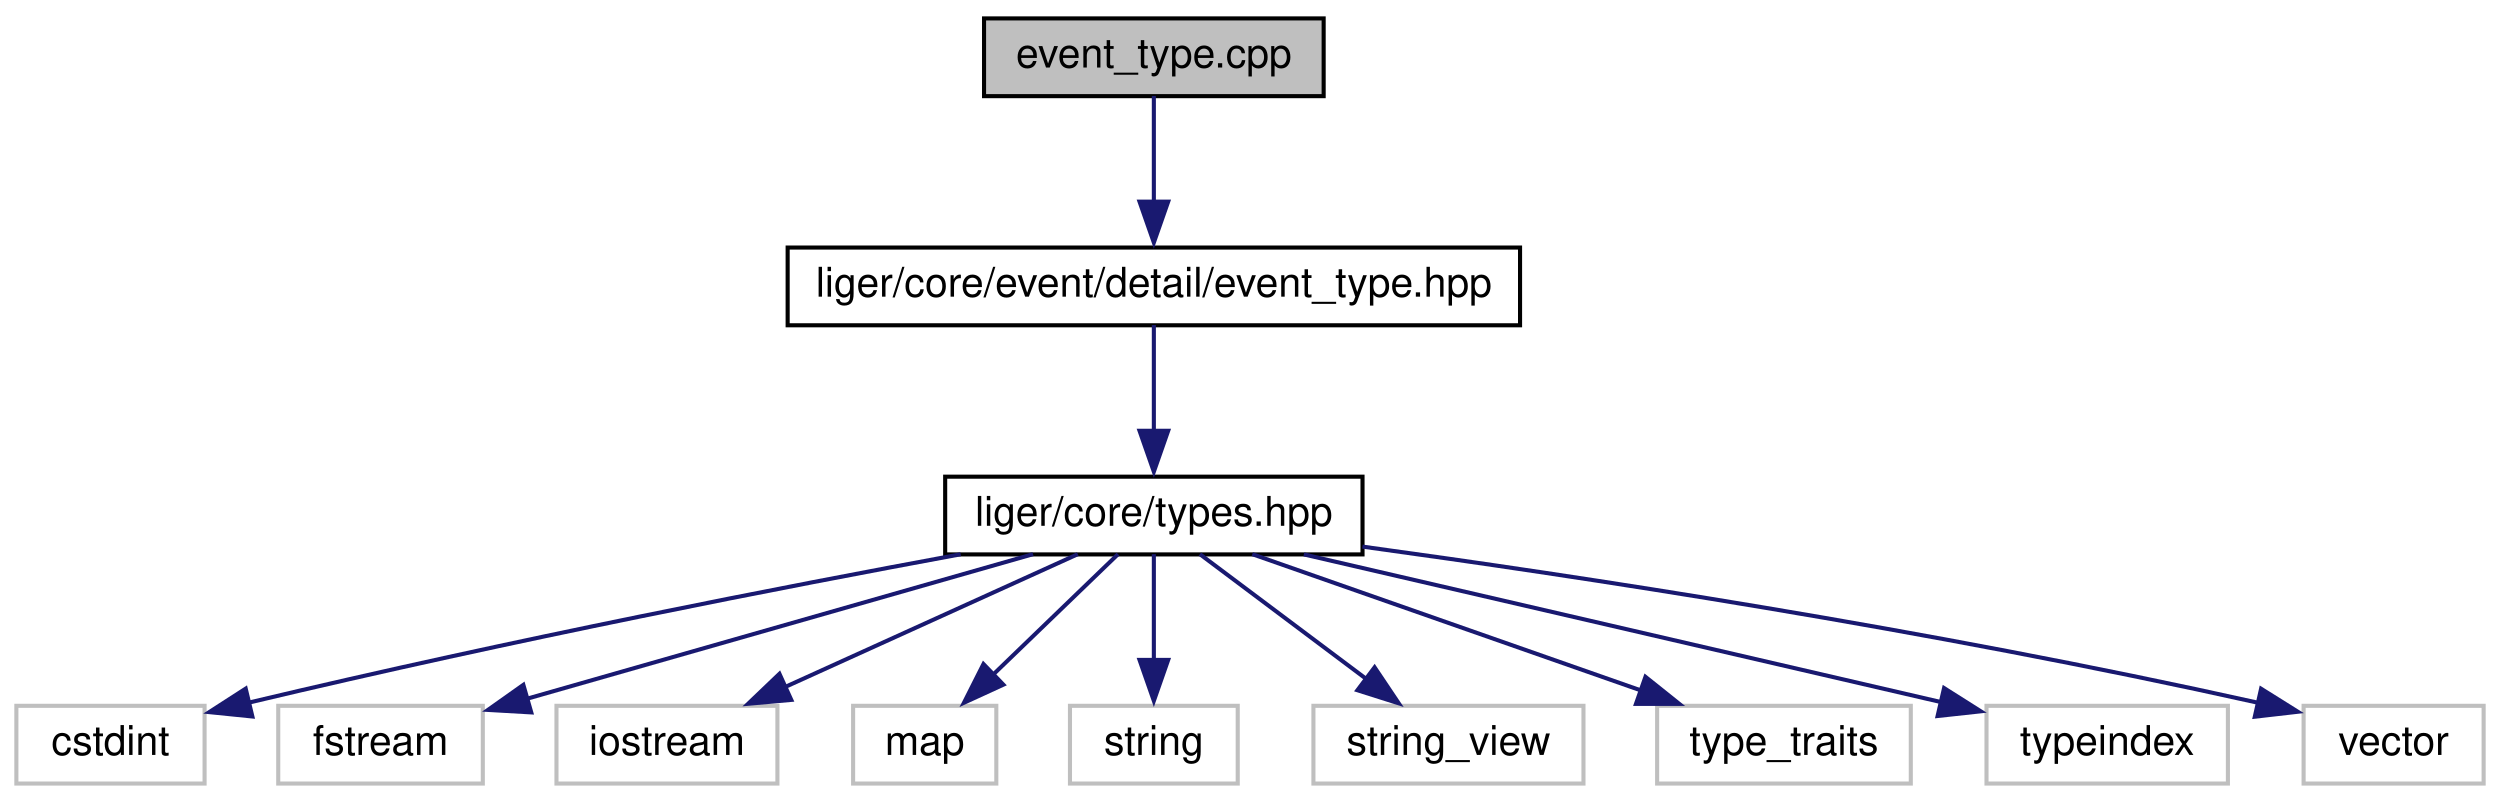
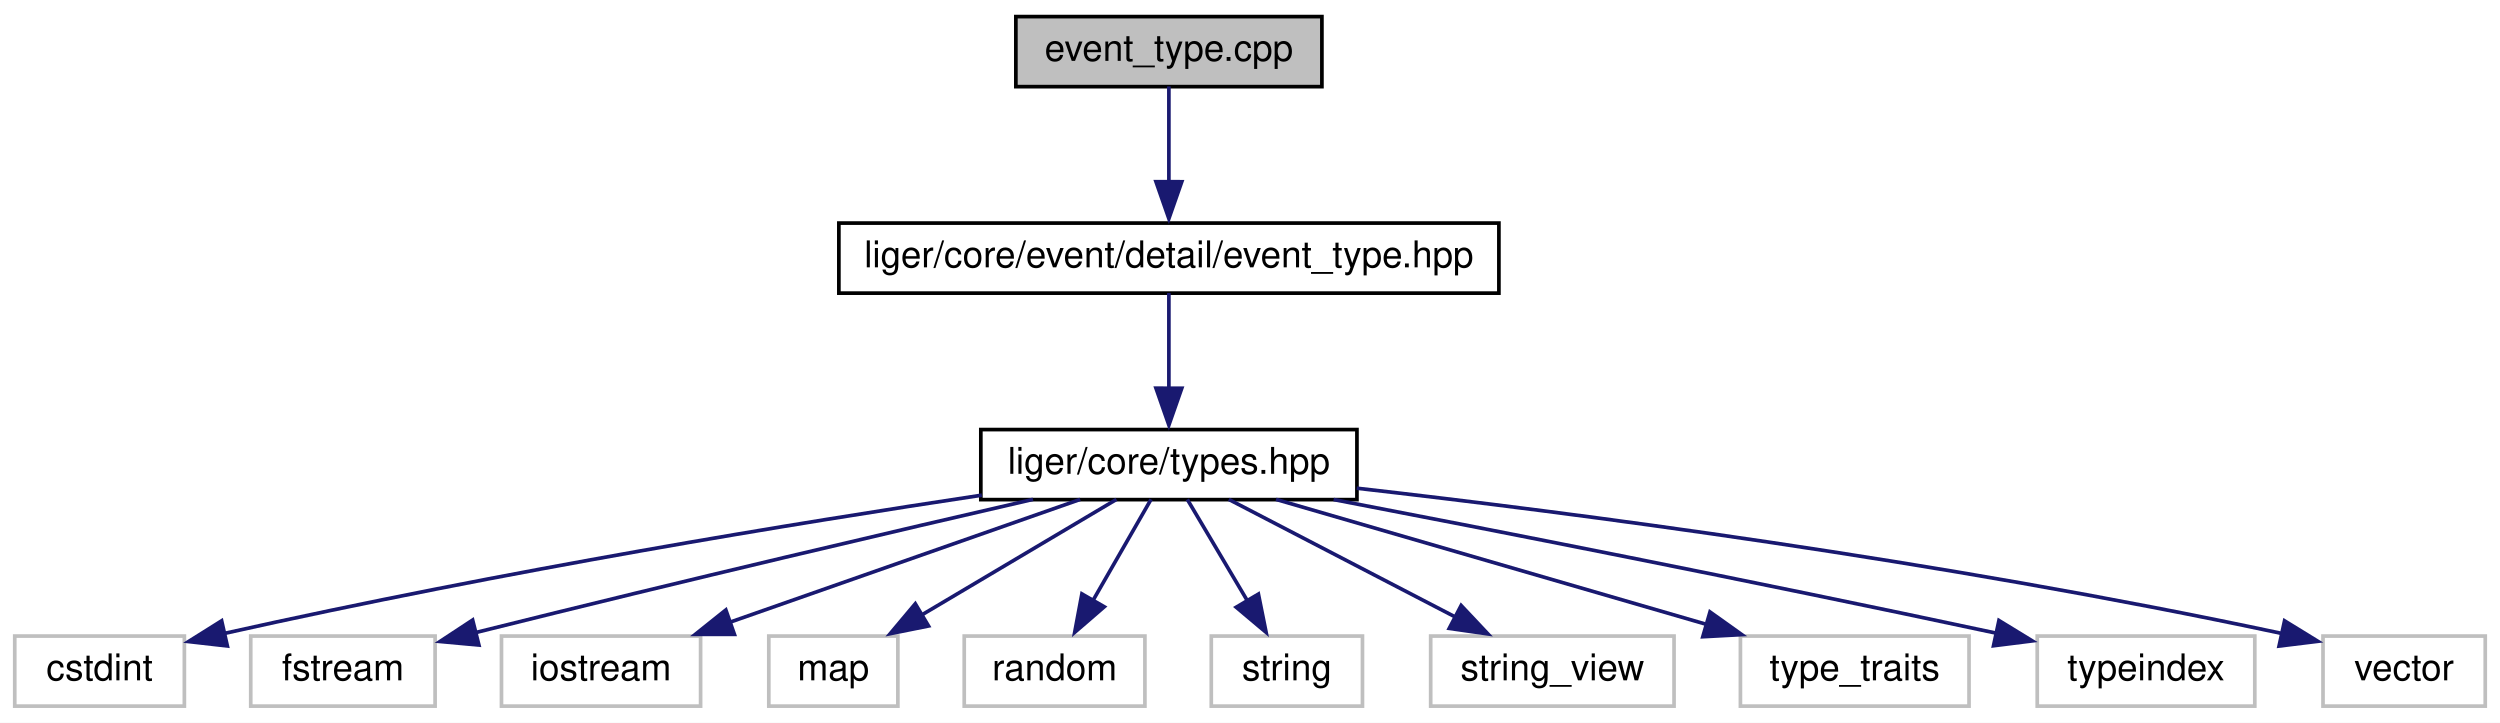
- <svg xmlns="http://www.w3.org/2000/svg" xmlns:xlink="http://www.w3.org/1999/xlink" width="611pt" height="196pt" viewBox="0.00 0.00 611.00 196.00">
+ <svg xmlns="http://www.w3.org/2000/svg" xmlns:xlink="http://www.w3.org/1999/xlink" width="678pt" height="196pt" viewBox="0.00 0.00 678.00 196.00">
  <g id="graph0" class="graph" transform="scale(1 1) rotate(0) translate(4 192)">
-     <polygon fill="white" stroke="none" points="-4,4 -4,-192 607,-192 607,4 -4,4" />
+     <polygon fill="white" stroke="none" points="-4,4 -4,-192 674,-192 674,4 -4,4" />
    <g id="node1" class="node">
      <g id="a_node1">
        <a xlink:title=" ">
-           <polygon fill="#bfbfbf" stroke="black" points="236.5,-168.5 236.5,-187.5 319.5,-187.5 319.5,-168.5 236.5,-168.5" />
-           <text text-anchor="middle" x="278" y="-175.5" font-family="Helvetica,sans-Serif" font-size="10.00">event_type.cpp</text>
+           <polygon fill="#bfbfbf" stroke="black" points="271.5,-168.5 271.5,-187.5 354.5,-187.5 354.5,-168.5 271.5,-168.5" />
+           <text text-anchor="middle" x="313" y="-175.5" font-family="Helvetica,sans-Serif" font-size="10.00">event_type.cpp</text>
        </a>
      </g>
    </g>
    <g id="node2" class="node">
      <g id="a_node2">
        <a xlink:href="event__type_8hpp.html" target="_top" xlink:title=" ">
-           <polygon fill="white" stroke="black" points="188.5,-112.5 188.5,-131.5 367.5,-131.5 367.5,-112.5 188.5,-112.5" />
-           <text text-anchor="middle" x="278" y="-119.5" font-family="Helvetica,sans-Serif" font-size="10.00">liger/core/event/detail/event_type.hpp</text>
+           <polygon fill="white" stroke="black" points="223.5,-112.5 223.5,-131.5 402.5,-131.5 402.5,-112.5 223.5,-112.5" />
+           <text text-anchor="middle" x="313" y="-119.5" font-family="Helvetica,sans-Serif" font-size="10.00">liger/core/event/detail/event_type.hpp</text>
        </a>
      </g>
    </g>
    <g id="edge1" class="edge">
-       <path fill="none" stroke="midnightblue" d="M278,-168.56C278,-161.63 278,-151.52 278,-142.59" />
-       <polygon fill="midnightblue" stroke="midnightblue" points="281.5,-142.71 278,-132.71 274.5,-142.72 281.5,-142.71" />
+       <path fill="none" stroke="midnightblue" d="M313,-168.56C313,-161.63 313,-151.52 313,-142.59" />
+       <polygon fill="midnightblue" stroke="midnightblue" points="316.5,-142.71 313,-132.71 309.5,-142.72 316.5,-142.71" />
    </g>
    <g id="node3" class="node">
      <g id="a_node3">
        <a xlink:href="types_8hpp.html" target="_top" xlink:title=" ">
-           <polygon fill="white" stroke="black" points="227,-56.5 227,-75.5 329,-75.5 329,-56.5 227,-56.5" />
-           <text text-anchor="middle" x="278" y="-63.5" font-family="Helvetica,sans-Serif" font-size="10.00">liger/core/types.hpp</text>
+           <polygon fill="white" stroke="black" points="262,-56.5 262,-75.5 364,-75.5 364,-56.5 262,-56.5" />
+           <text text-anchor="middle" x="313" y="-63.5" font-family="Helvetica,sans-Serif" font-size="10.00">liger/core/types.hpp</text>
        </a>
      </g>
    </g>
    <g id="edge2" class="edge">
-       <path fill="none" stroke="midnightblue" d="M278,-112.56C278,-105.63 278,-95.52 278,-86.59" />
-       <polygon fill="midnightblue" stroke="midnightblue" points="281.5,-86.71 278,-76.71 274.5,-86.72 281.5,-86.71" />
+       <path fill="none" stroke="midnightblue" d="M313,-112.56C313,-105.63 313,-95.52 313,-86.59" />
+       <polygon fill="midnightblue" stroke="midnightblue" points="316.5,-86.71 313,-76.71 309.5,-86.72 316.5,-86.71" />
    </g>
    <g id="node4" class="node">
      <g id="a_node4">
        <a xlink:title=" ">
          <polygon fill="white" stroke="#bfbfbf" points="0,-0.5 0,-19.5 46,-19.5 46,-0.5 0,-0.5" />
          <text text-anchor="middle" x="23" y="-7.5" font-family="Helvetica,sans-Serif" font-size="10.00">cstdint</text>
        </a>
      </g>
    </g>
    <g id="edge3" class="edge">
-       <path fill="none" stroke="midnightblue" d="M230.79,-56.54C187.88,-48.61 122.62,-35.96 56.68,-20.25" />
-       <polygon fill="midnightblue" stroke="midnightblue" points="57.68,-16.89 47.14,-17.96 56.05,-23.7 57.68,-16.89" />
+       <path fill="none" stroke="midnightblue" d="M262.27,-57.71C212.37,-50.19 133.84,-37.43 56.55,-20.15" />
+       <polygon fill="midnightblue" stroke="midnightblue" points="57.66,-16.81 47.13,-18.01 56.11,-23.64 57.66,-16.81" />
    </g>
    <g id="node5" class="node">
      <g id="a_node5">
        <a xlink:title=" ">
          <polygon fill="white" stroke="#bfbfbf" points="64,-0.5 64,-19.5 114,-19.5 114,-0.5 64,-0.5" />
          <text text-anchor="middle" x="89" y="-7.5" font-family="Helvetica,sans-Serif" font-size="10.00">fstream</text>
        </a>
      </g>
    </g>
    <g id="edge4" class="edge">
-       <path fill="none" stroke="midnightblue" d="M248.47,-56.56C215.02,-47.01 160.54,-31.44 124.73,-21.21" />
-       <polygon fill="midnightblue" stroke="midnightblue" points="125.84,-17.89 115.26,-18.5 123.91,-24.62 125.84,-17.89" />
+       <path fill="none" stroke="midnightblue" d="M276.15,-56.57C240.07,-48.26 183.26,-34.99 124.79,-20.4" />
+       <polygon fill="midnightblue" stroke="midnightblue" points="125.88,-17.06 115.33,-18.03 124.18,-23.85 125.88,-17.06" />
    </g>
    <g id="node6" class="node">
      <g id="a_node6">
        <a xlink:title=" ">
          <polygon fill="white" stroke="#bfbfbf" points="132,-0.5 132,-19.5 186,-19.5 186,-0.5 132,-0.5" />
          <text text-anchor="middle" x="159" y="-7.5" font-family="Helvetica,sans-Serif" font-size="10.00">iostream</text>
        </a>
      </g>
    </g>
    <g id="edge5" class="edge">
-       <path fill="none" stroke="midnightblue" d="M259.41,-56.56C240.19,-47.84 209.95,-34.12 187.68,-24.01" />
-       <polygon fill="midnightblue" stroke="midnightblue" points="189.39,-20.95 178.84,-20 186.5,-27.32 189.39,-20.95" />
+       <path fill="none" stroke="midnightblue" d="M288.94,-56.56C263.36,-47.59 222.67,-33.33 193.65,-23.15" />
+       <polygon fill="midnightblue" stroke="midnightblue" points="195.17,-19.97 184.58,-19.97 192.85,-26.58 195.17,-19.97" />
    </g>
    <g id="node7" class="node">
      <g id="a_node7">
        <a xlink:title=" ">
          <polygon fill="white" stroke="#bfbfbf" points="204.5,-0.5 204.5,-19.5 239.5,-19.5 239.5,-0.5 204.5,-0.5" />
          <text text-anchor="middle" x="222" y="-7.5" font-family="Helvetica,sans-Serif" font-size="10.00">map</text>
        </a>
      </g>
    </g>
    <g id="edge6" class="edge">
-       <path fill="none" stroke="midnightblue" d="M269.25,-56.56C261.07,-48.67 248.63,-36.68 238.57,-26.98" />
-       <polygon fill="midnightblue" stroke="midnightblue" points="241.22,-24.67 231.59,-20.25 236.36,-29.71 241.22,-24.67" />
+       <path fill="none" stroke="midnightblue" d="M298.78,-56.56C284.62,-48.16 262.63,-35.11 245.81,-25.13" />
+       <polygon fill="midnightblue" stroke="midnightblue" points="247.81,-22.24 237.42,-20.15 244.23,-28.26 247.81,-22.24" />
    </g>
    <g id="node8" class="node">
      <g id="a_node8">
        <a xlink:title=" ">
-           <polygon fill="white" stroke="#bfbfbf" points="257.5,-0.5 257.5,-19.5 298.5,-19.5 298.5,-0.5 257.5,-0.5" />
-           <text text-anchor="middle" x="278" y="-7.5" font-family="Helvetica,sans-Serif" font-size="10.00">string</text>
+           <polygon fill="white" stroke="#bfbfbf" points="257.5,-0.5 257.5,-19.5 306.5,-19.5 306.5,-0.5 257.5,-0.5" />
+           <text text-anchor="middle" x="282" y="-7.5" font-family="Helvetica,sans-Serif" font-size="10.00">random</text>
        </a>
      </g>
    </g>
    <g id="edge7" class="edge">
-       <path fill="none" stroke="midnightblue" d="M278,-56.56C278,-49.63 278,-39.52 278,-30.59" />
-       <polygon fill="midnightblue" stroke="midnightblue" points="281.5,-30.71 278,-20.71 274.5,-30.72 281.5,-30.71" />
+       <path fill="none" stroke="midnightblue" d="M308.16,-56.56C303.95,-49.23 297.7,-38.35 292.37,-29.07" />
+       <polygon fill="midnightblue" stroke="midnightblue" points="295.48,-27.44 287.46,-20.51 289.41,-30.93 295.48,-27.44" />
    </g>
    <g id="node9" class="node">
      <g id="a_node9">
        <a xlink:title=" ">
-           <polygon fill="white" stroke="#bfbfbf" points="317,-0.5 317,-19.5 383,-19.5 383,-0.5 317,-0.5" />
-           <text text-anchor="middle" x="350" y="-7.5" font-family="Helvetica,sans-Serif" font-size="10.00">string_view</text>
+           <polygon fill="white" stroke="#bfbfbf" points="324.5,-0.5 324.5,-19.5 365.5,-19.5 365.5,-0.5 324.5,-0.5" />
+           <text text-anchor="middle" x="345" y="-7.5" font-family="Helvetica,sans-Serif" font-size="10.00">string</text>
        </a>
      </g>
    </g>
    <g id="edge8" class="edge">
-       <path fill="none" stroke="midnightblue" d="M289.25,-56.56C300.09,-48.43 316.74,-35.95 329.87,-26.1" />
-       <polygon fill="midnightblue" stroke="midnightblue" points="331.95,-28.91 337.85,-20.11 327.75,-23.31 331.95,-28.91" />
+       <path fill="none" stroke="midnightblue" d="M318,-56.56C322.35,-49.23 328.79,-38.35 334.29,-29.07" />
+       <polygon fill="midnightblue" stroke="midnightblue" points="337.28,-30.89 339.37,-20.5 331.26,-27.32 337.28,-30.89" />
    </g>
    <g id="node10" class="node">
      <g id="a_node10">
        <a xlink:title=" ">
-           <polygon fill="white" stroke="#bfbfbf" points="401,-0.5 401,-19.5 463,-19.5 463,-0.5 401,-0.5" />
-           <text text-anchor="middle" x="432" y="-7.5" font-family="Helvetica,sans-Serif" font-size="10.00">type_traits</text>
+           <polygon fill="white" stroke="#bfbfbf" points="384,-0.5 384,-19.5 450,-19.5 450,-0.5 384,-0.5" />
+           <text text-anchor="middle" x="417" y="-7.5" font-family="Helvetica,sans-Serif" font-size="10.00">string_view</text>
        </a>
      </g>
    </g>
    <g id="edge9" class="edge">
-       <path fill="none" stroke="midnightblue" d="M302.06,-56.56C327.64,-47.59 368.33,-33.33 397.35,-23.15" />
-       <polygon fill="midnightblue" stroke="midnightblue" points="398.15,-26.58 406.42,-19.97 395.83,-19.97 398.15,-26.58" />
+       <path fill="none" stroke="midnightblue" d="M329.25,-56.56C345.74,-48 371.51,-34.62 390.87,-24.57" />
+       <polygon fill="midnightblue" stroke="midnightblue" points="392.26,-27.79 399.52,-20.08 389.03,-21.58 392.26,-27.79" />
    </g>
    <g id="node11" class="node">
      <g id="a_node11">
        <a xlink:title=" ">
-           <polygon fill="white" stroke="#bfbfbf" points="481.5,-0.5 481.5,-19.5 540.5,-19.5 540.5,-0.5 481.5,-0.5" />
-           <text text-anchor="middle" x="511" y="-7.5" font-family="Helvetica,sans-Serif" font-size="10.00">typeindex</text>
+           <polygon fill="white" stroke="#bfbfbf" points="468,-0.5 468,-19.5 530,-19.5 530,-0.5 468,-0.5" />
+           <text text-anchor="middle" x="499" y="-7.5" font-family="Helvetica,sans-Serif" font-size="10.00">type_traits</text>
        </a>
      </g>
    </g>
    <g id="edge10" class="edge">
-       <path fill="none" stroke="midnightblue" d="M314.66,-56.5C357.01,-46.69 426.49,-30.59 470.43,-20.4" />
-       <polygon fill="midnightblue" stroke="midnightblue" points="471.13,-23.83 480.09,-18.16 469.55,-17.01 471.13,-23.83" />
+       <path fill="none" stroke="midnightblue" d="M342.06,-56.56C373.5,-47.44 423.83,-32.82 459,-22.61" />
+       <polygon fill="midnightblue" stroke="midnightblue" points="459.75,-26.04 468.38,-19.89 457.8,-19.32 459.75,-26.04" />
    </g>
    <g id="node12" class="node">
      <g id="a_node12">
        <a xlink:title=" ">
-           <polygon fill="white" stroke="#bfbfbf" points="559,-0.5 559,-19.5 603,-19.5 603,-0.5 559,-0.5" />
-           <text text-anchor="middle" x="581" y="-7.5" font-family="Helvetica,sans-Serif" font-size="10.00">vector</text>
+           <polygon fill="white" stroke="#bfbfbf" points="548.5,-0.5 548.5,-19.5 607.5,-19.5 607.5,-0.5 548.5,-0.5" />
+           <text text-anchor="middle" x="578" y="-7.5" font-family="Helvetica,sans-Serif" font-size="10.00">typeindex</text>
        </a>
      </g>
    </g>
    <g id="edge11" class="edge">
-       <path fill="none" stroke="midnightblue" d="M328.98,-58.41C381.54,-51.2 466.03,-38.48 548.04,-20.21" />
-       <polygon fill="midnightblue" stroke="midnightblue" points="548.61,-23.67 557.59,-18.05 547.07,-16.84 548.61,-23.67" />
+       <path fill="none" stroke="midnightblue" d="M357.68,-56.52C401.01,-48.2 468.89,-34.92 537.6,-20.24" />
+       <polygon fill="midnightblue" stroke="midnightblue" points="538.11,-23.72 547.15,-18.19 536.64,-16.87 538.11,-23.72" />
+     </g>
+     <g id="node13" class="node">
+       <g id="a_node13">
+         <a xlink:title=" ">
+           <polygon fill="white" stroke="#bfbfbf" points="626,-0.5 626,-19.5 670,-19.5 670,-0.5 626,-0.5" />
+           <text text-anchor="middle" x="648" y="-7.5" font-family="Helvetica,sans-Serif" font-size="10.00">vector</text>
+         </a>
+       </g>
+     </g>
+     <g id="edge12" class="edge">
+       <path fill="none" stroke="midnightblue" d="M363.94,-59.6C422.33,-52.94 521.03,-40.23 614.95,-20.18" />
+       <polygon fill="midnightblue" stroke="midnightblue" points="615.57,-23.63 624.6,-18.08 614.08,-16.79 615.57,-23.63" />
    </g>
  </g>
</svg>
